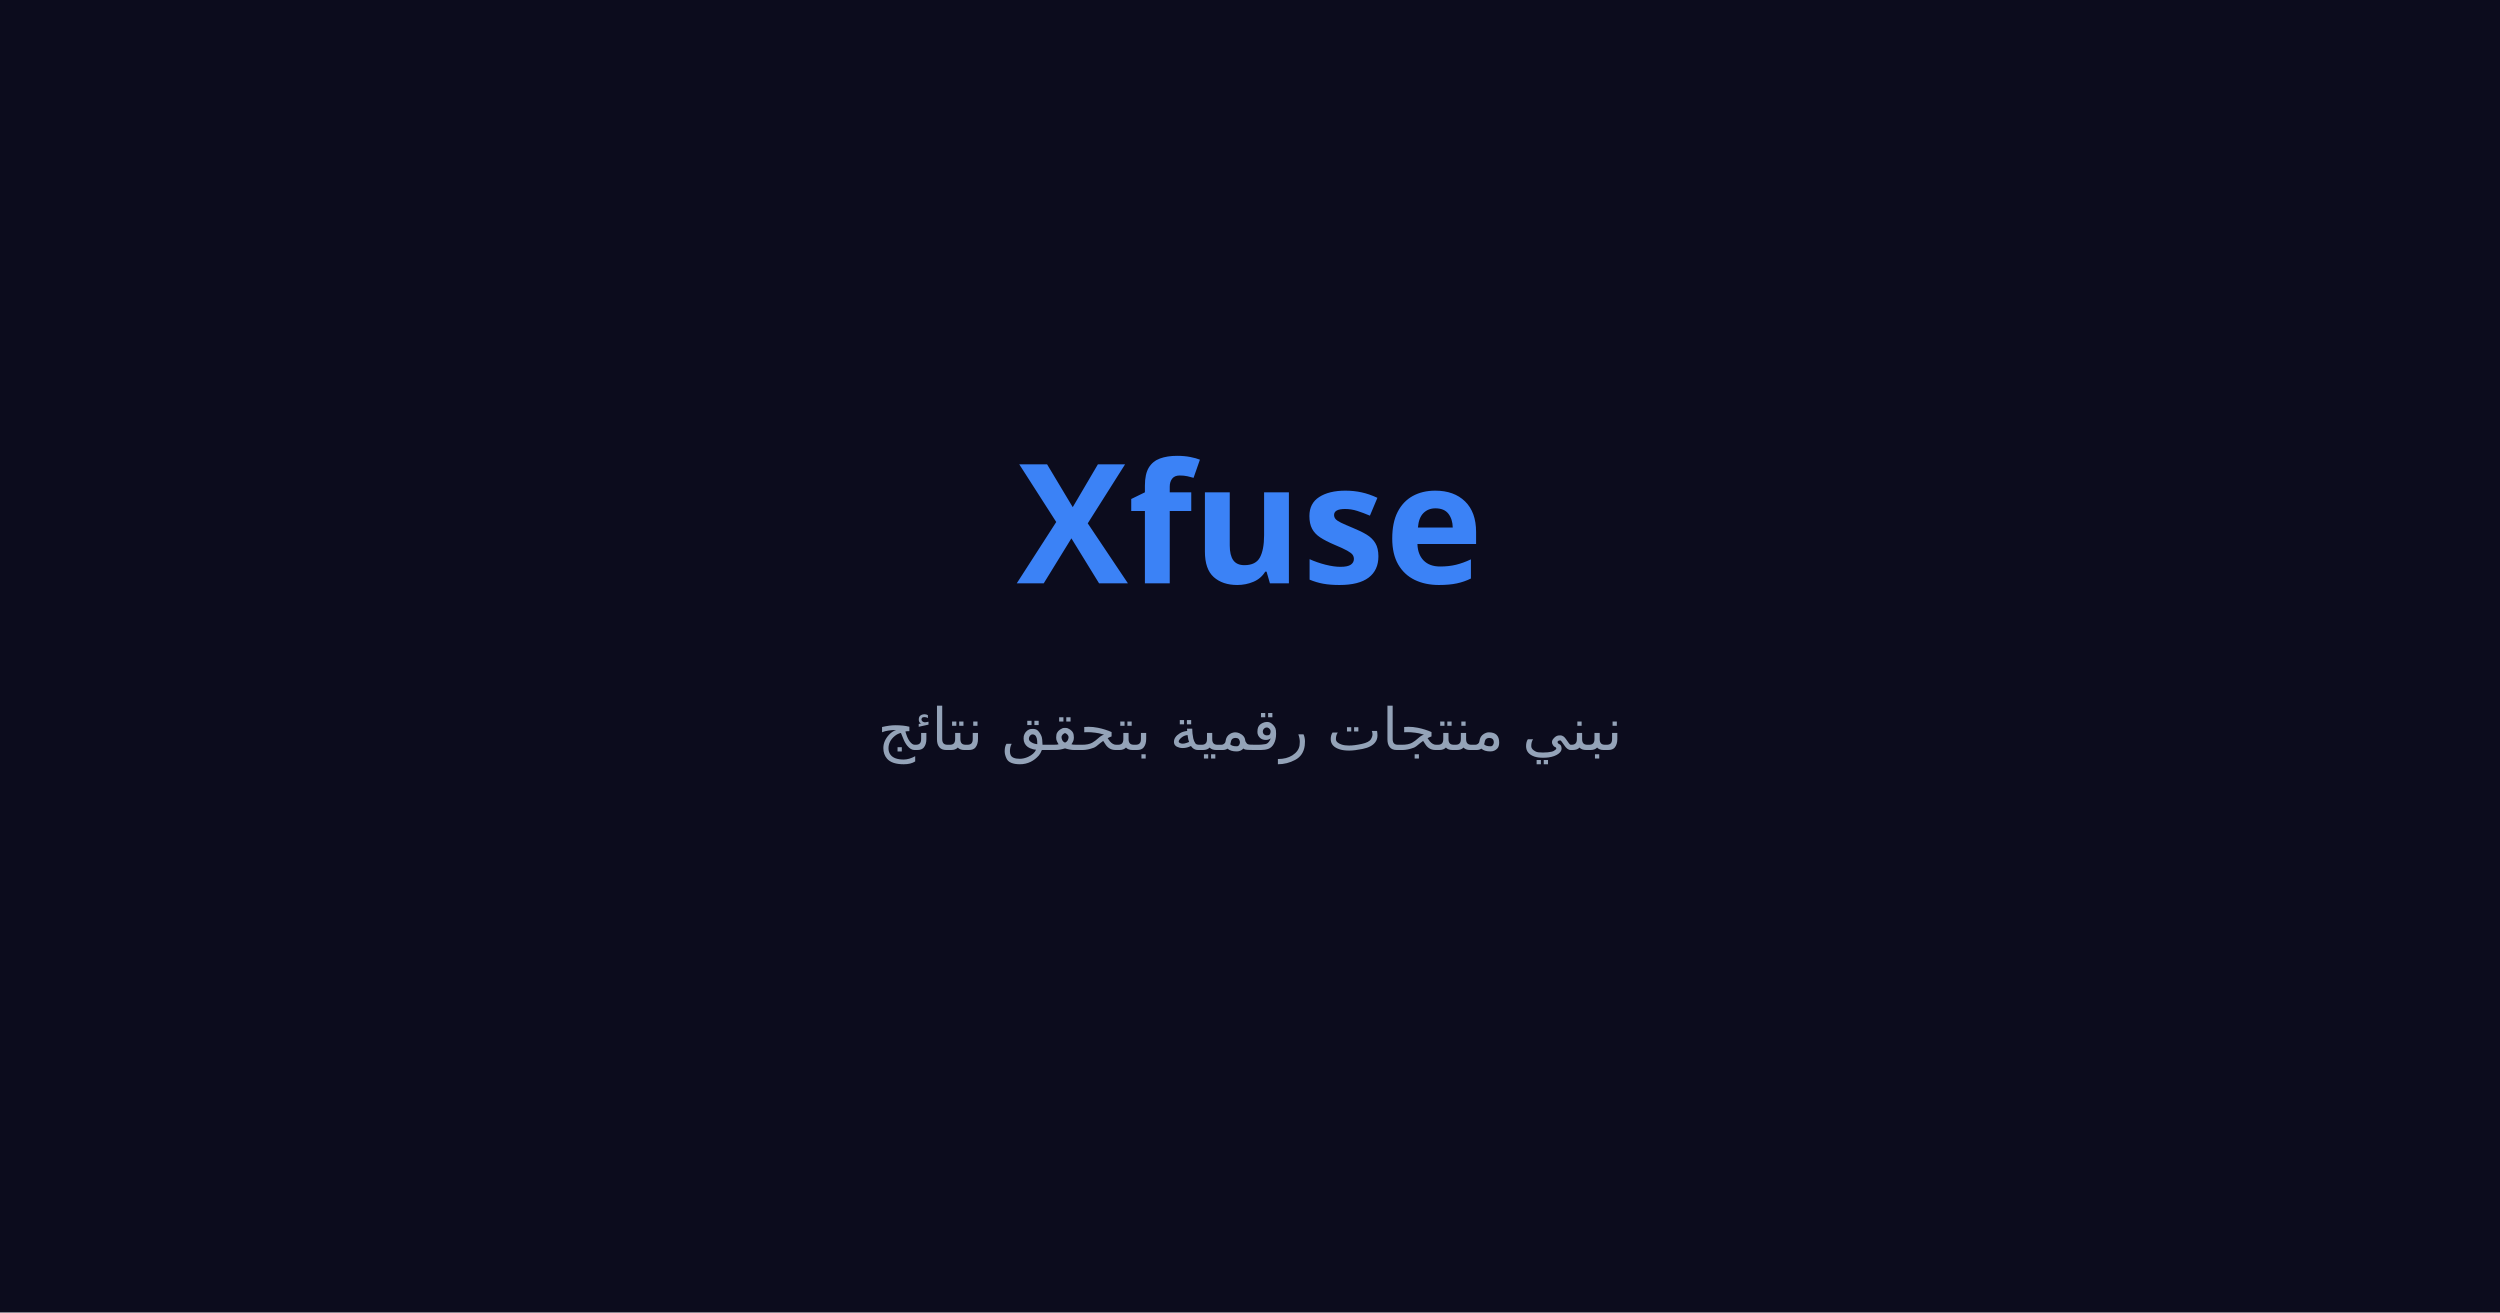
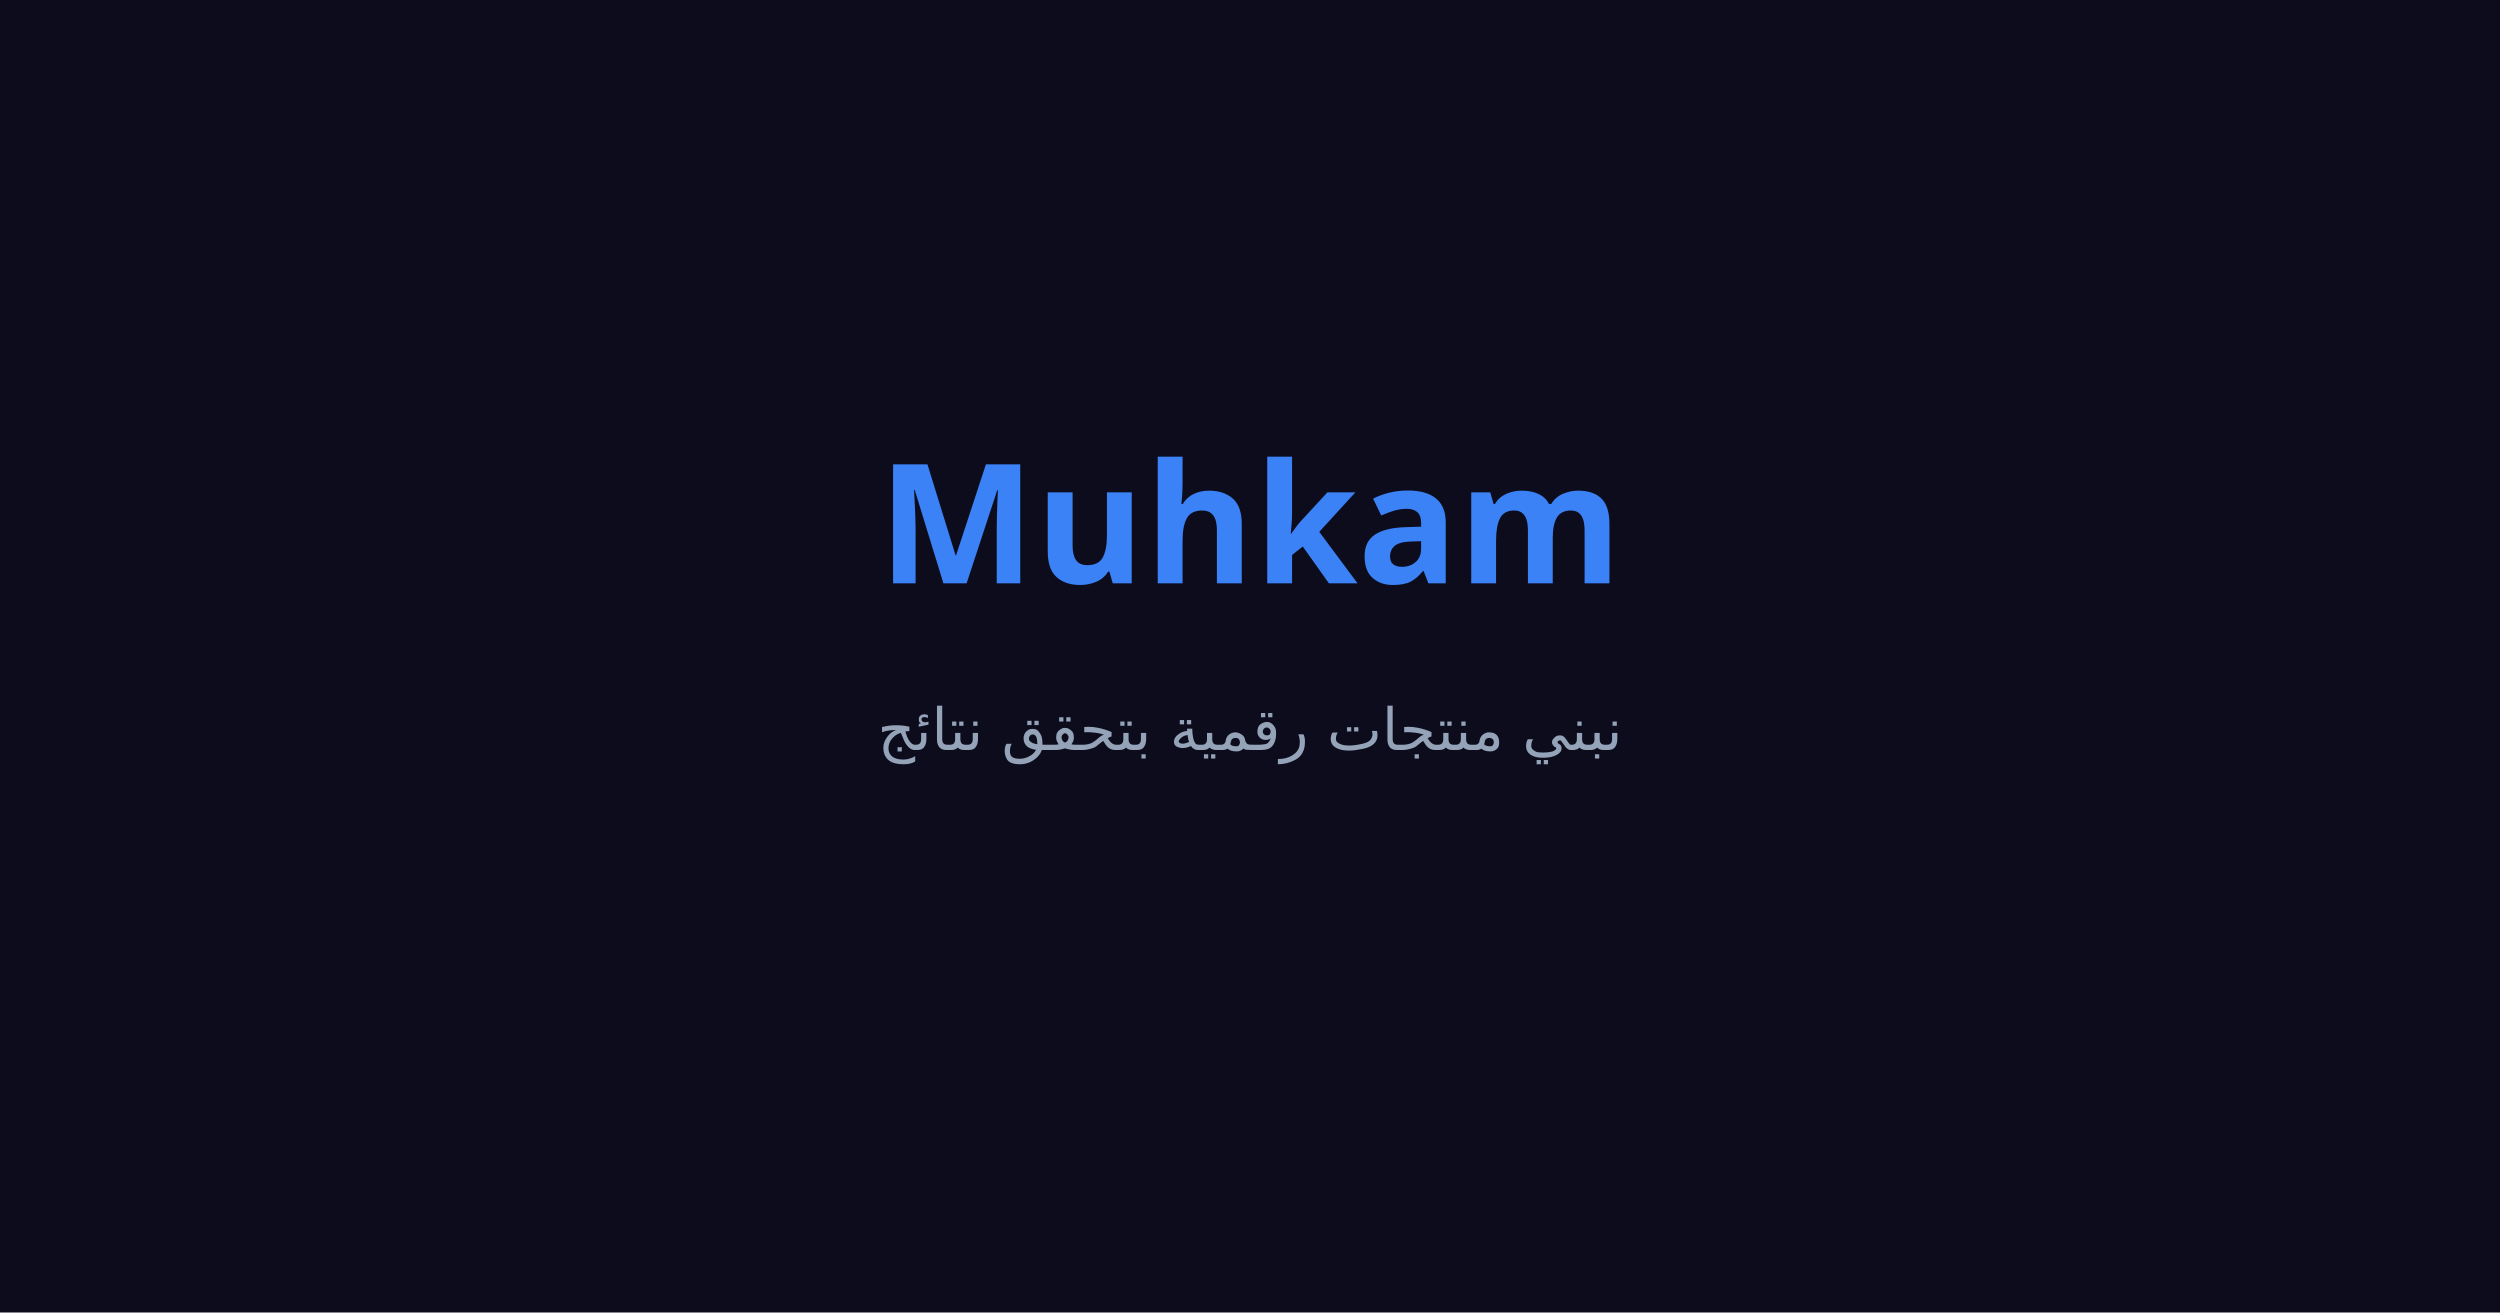
<svg xmlns="http://www.w3.org/2000/svg" viewBox="0 0 1200 630">
  <rect width="1200" height="630" fill="#0C0C1D" />
-   <text x="600" y="280" text-anchor="middle" font-family="sans-serif" font-weight="800" font-size="80" fill="#3B82F6">Xfuse</text>
+   <text x="600" y="280" text-anchor="middle" font-family="sans-serif" font-weight="800" font-size="80" fill="#3B82F6">Muhkam</text>
  <text x="600" y="360" text-anchor="middle" font-family="sans-serif" font-weight="400" font-size="28" fill="#94A3B8">نبني منتجات رقمية بتحقق نتائج</text>
</svg>
